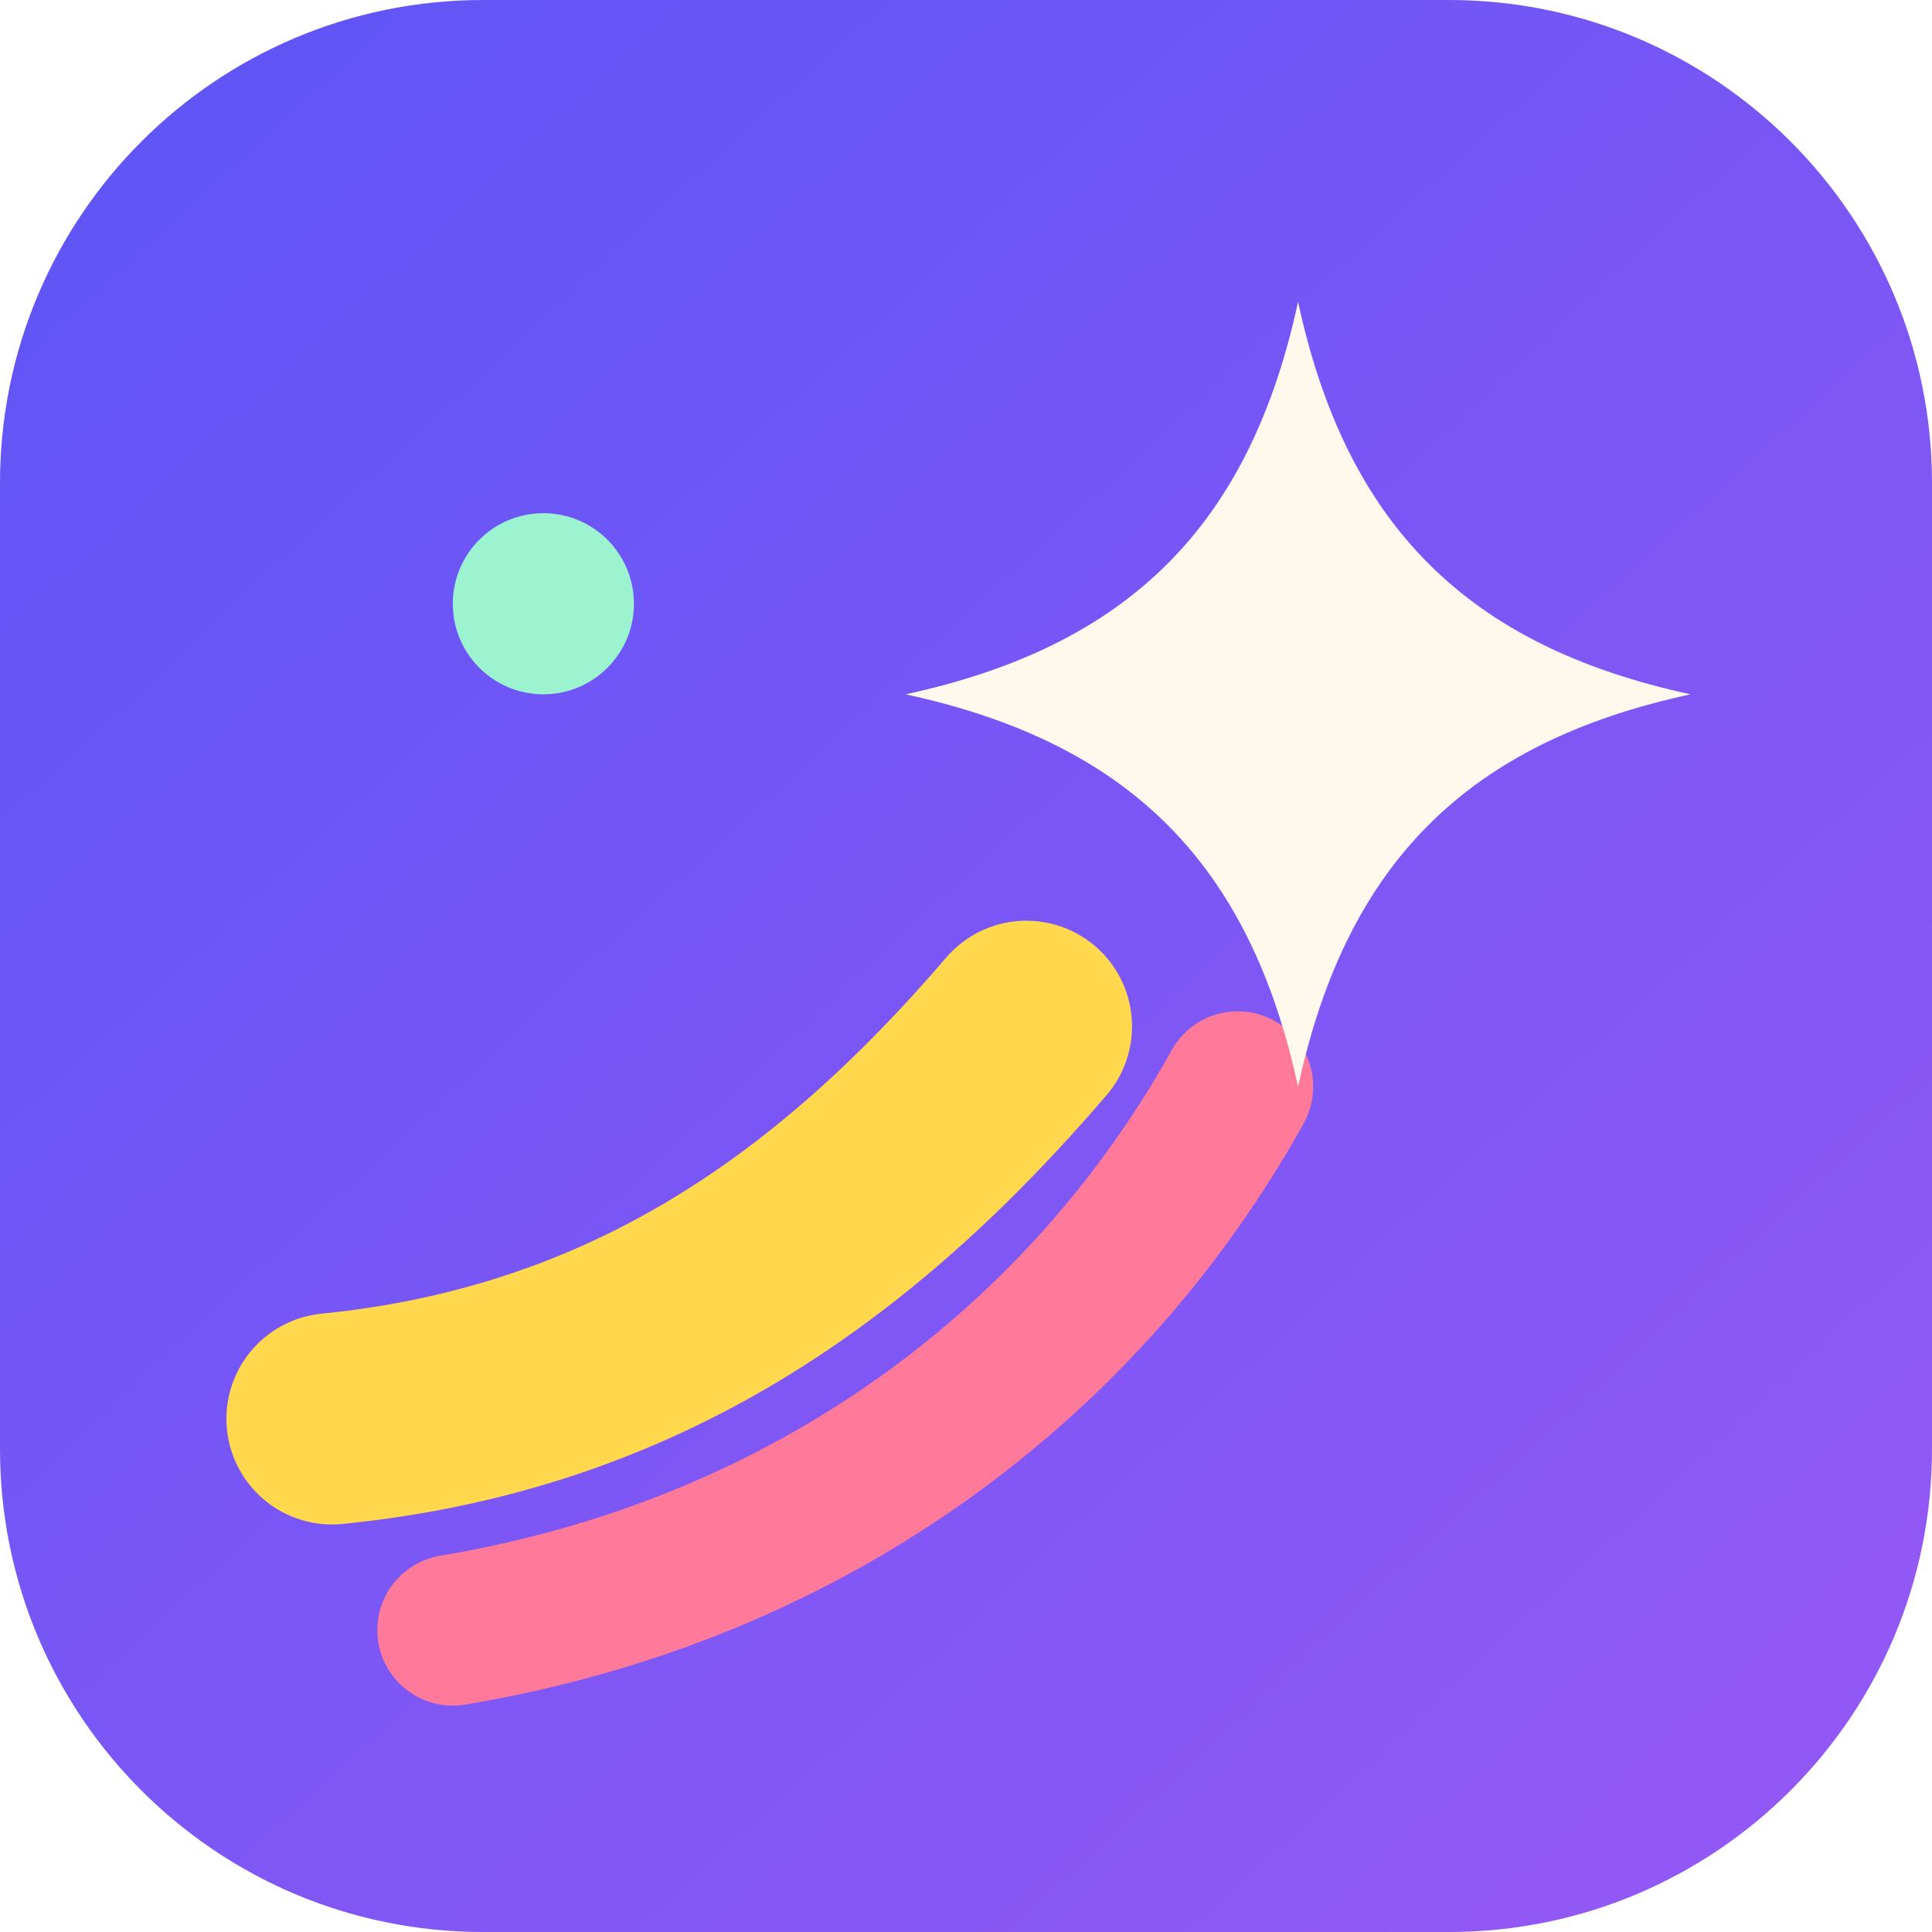
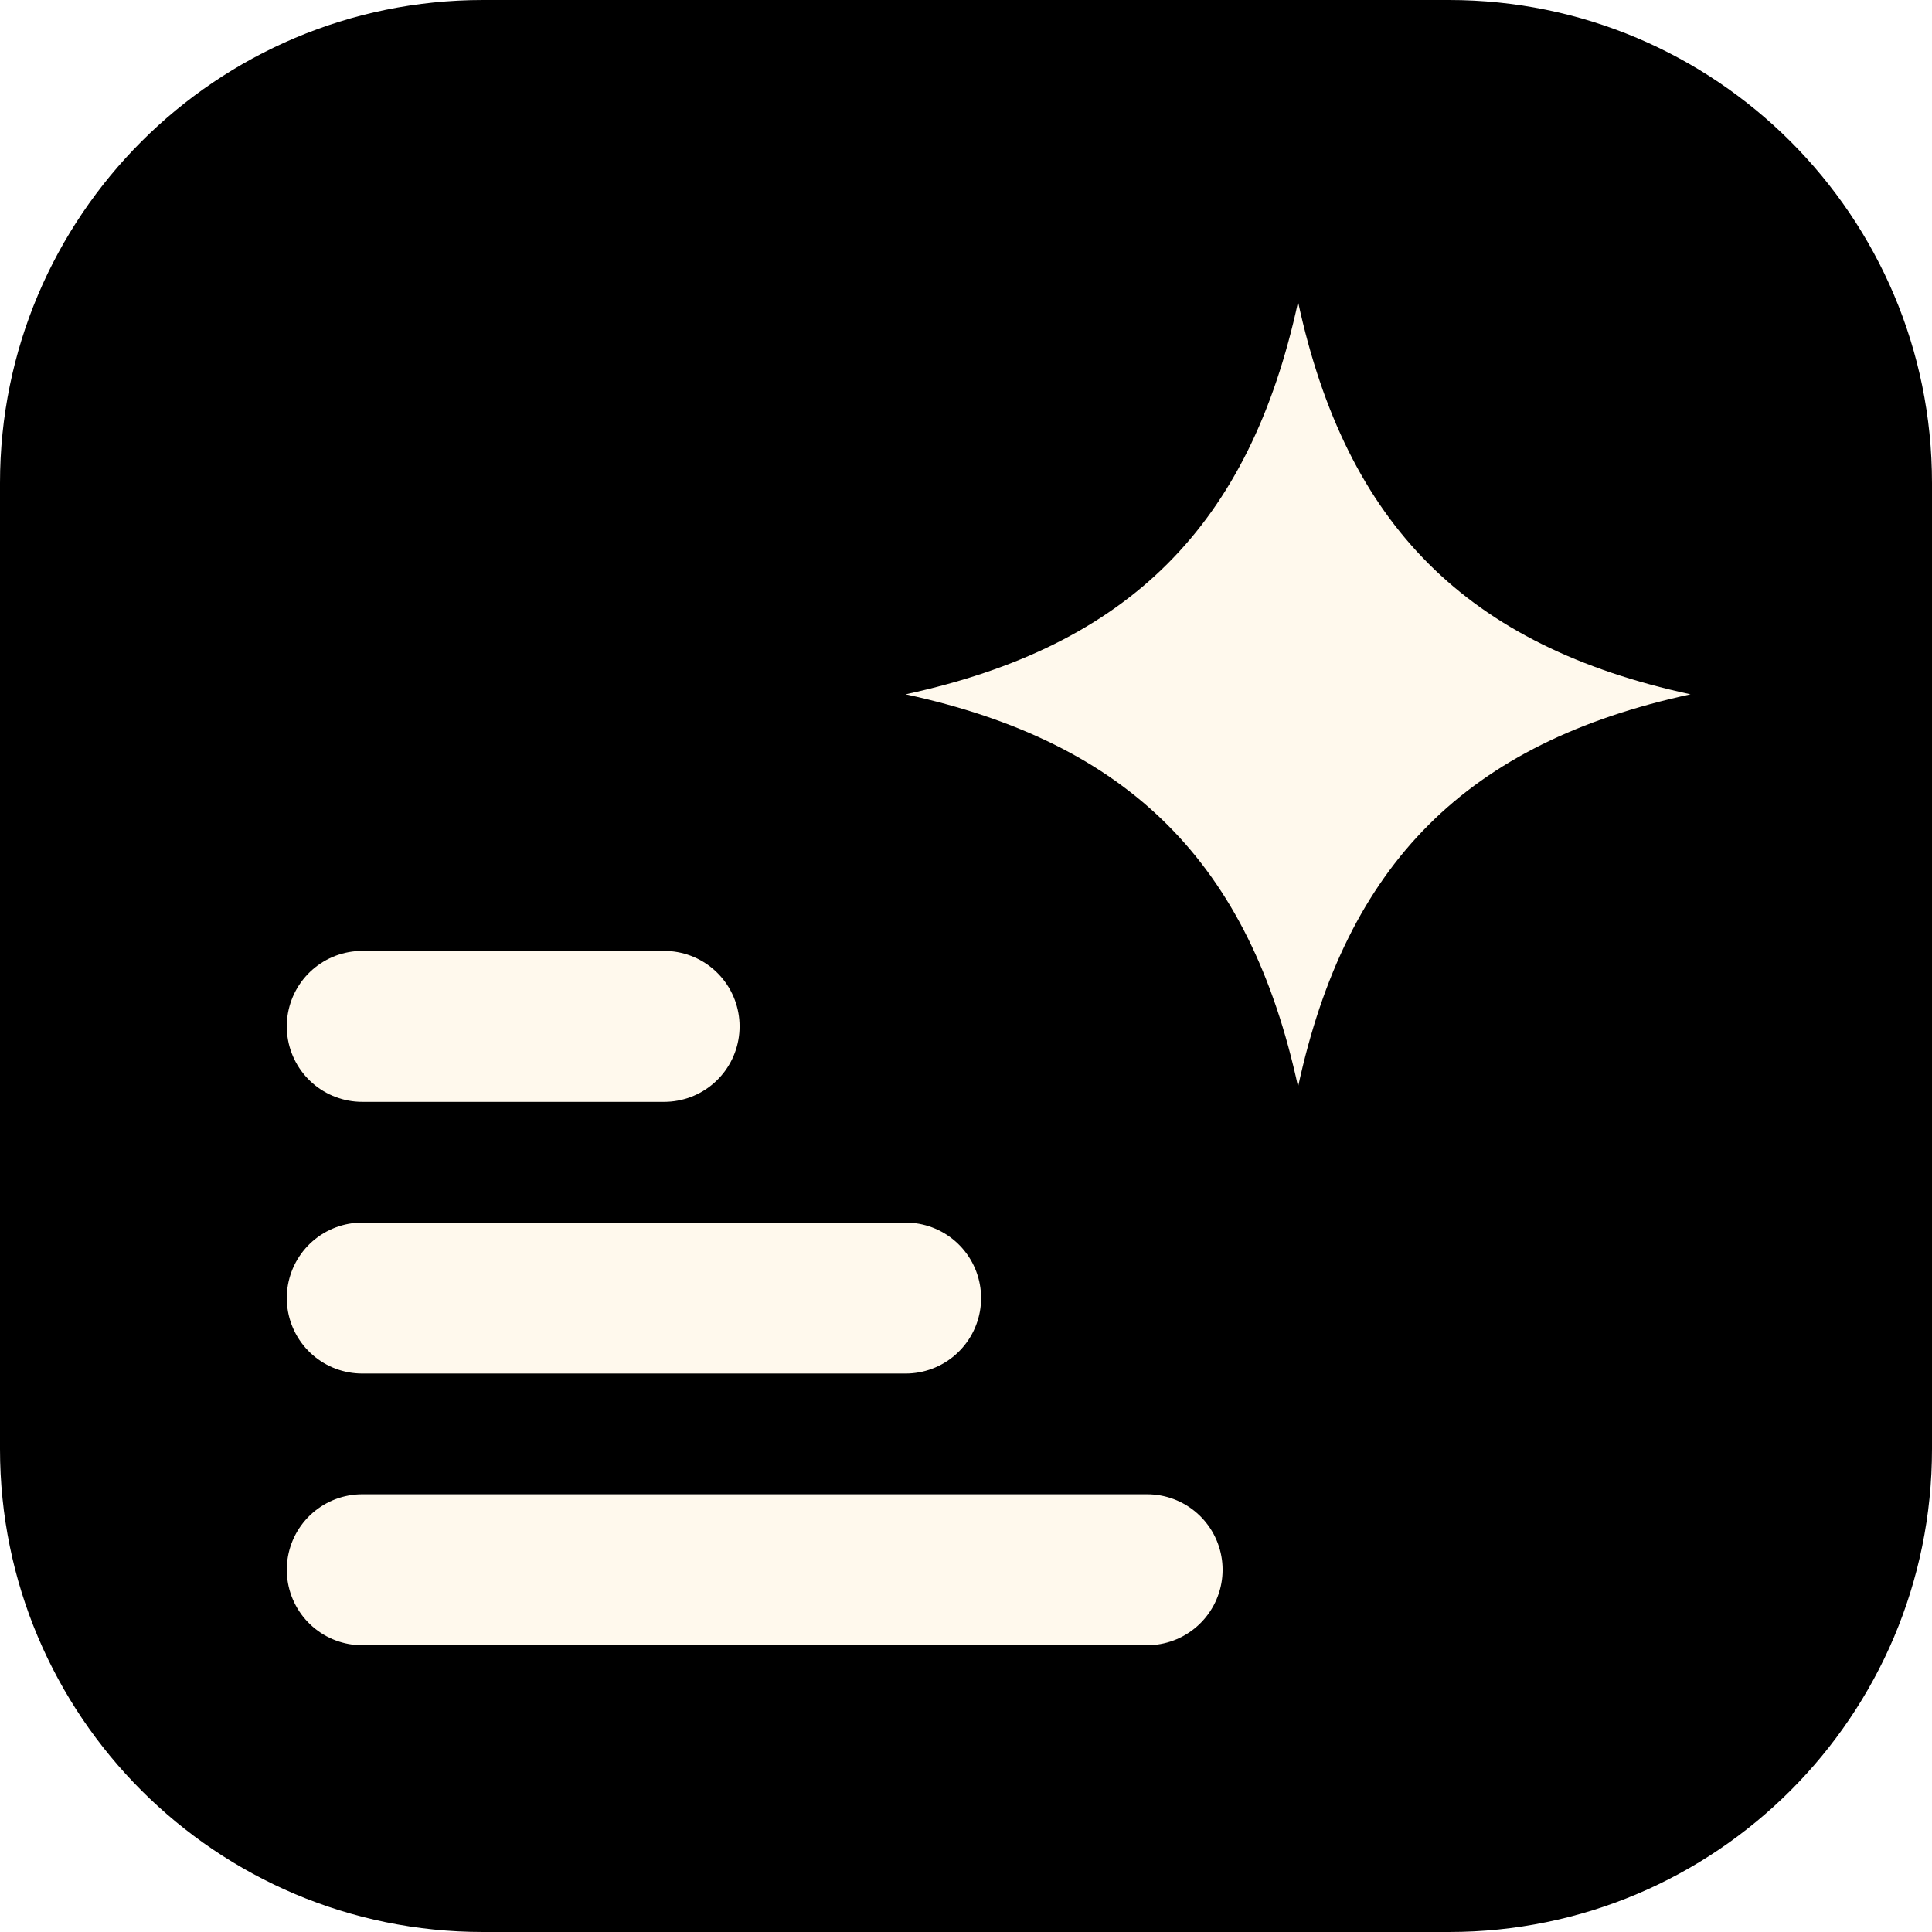
<svg xmlns="http://www.w3.org/2000/svg" width="64" height="64" viewBox="0 0 64 64" fill="none">
-   <defs>
-     <linearGradient id="pagecomet-background" x1="7" y1="5" x2="57" y2="59" gradientUnits="userSpaceOnUse">
-       <stop stop-color="#6255F6" />
-       <stop offset="1" stop-color="#9258F5" />
-     </linearGradient>
-   </defs>
-   <rect width="64" height="64" rx="16" fill="url(#pagecomet-background)" />
-   <path d="M11 47C21 46 28 41 34 34" stroke="#FFD84D" stroke-width="7" stroke-linecap="round" />
-   <path d="M15 54C27 52 36 45 41 36" stroke="#FF7A9A" stroke-width="5" stroke-linecap="round" />
+   <rect width="64" height="64" rx="16" fill="#000000" />
+   <path d="M12 34H22" stroke="#FFF9ED" stroke-width="5" stroke-linecap="round" />
+   <path d="M12 43H30" stroke="#FFF9ED" stroke-width="5" stroke-linecap="round" />
+   <path d="M12 52H38" stroke="#FFF9ED" stroke-width="5" stroke-linecap="round" />
  <path d="M43 10C44.6 17.4 48.6 21.4 56 23C48.6 24.6 44.6 28.6 43 36C41.4 28.6 37.4 24.6 30 23C37.4 21.4 41.4 17.4 43 10Z" fill="#FFF9ED" />
-   <circle cx="18" cy="20" r="3" fill="#9BF3D0" />
</svg>
